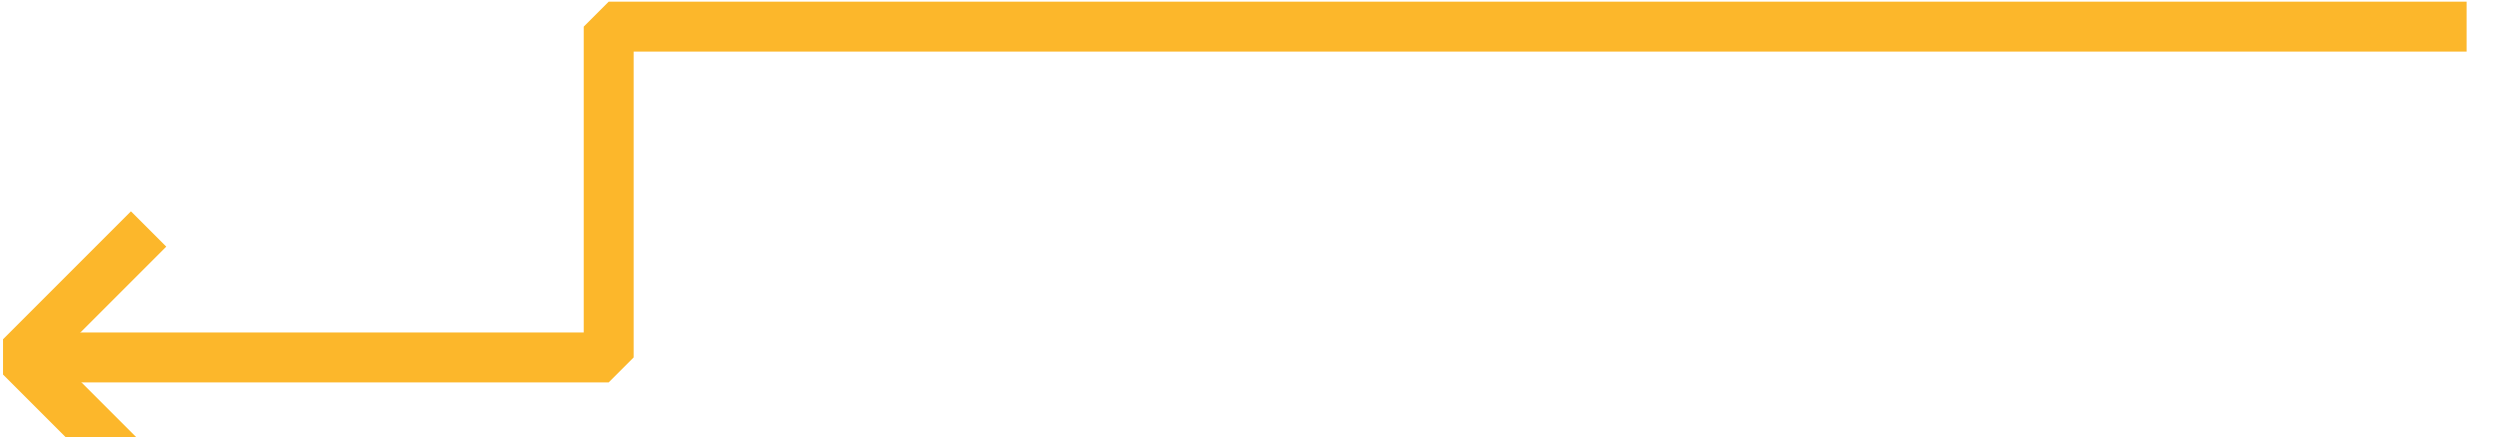
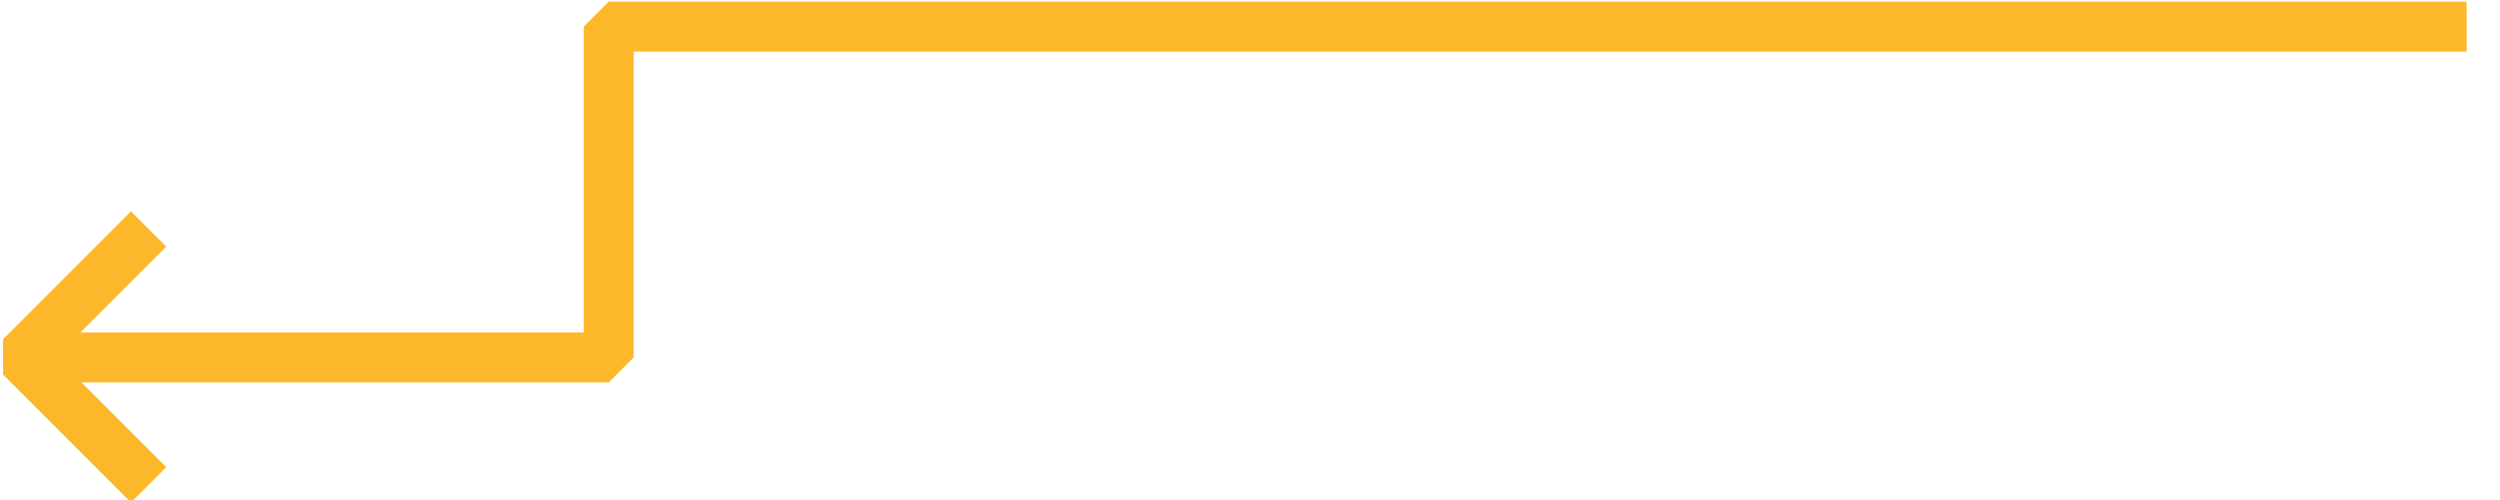
- <svg xmlns="http://www.w3.org/2000/svg" width="751" height="131" viewBox="0 0 751 131" fill="none">
+ <svg xmlns="http://www.w3.org/2000/svg" width="751" height="150" viewBox="0 0 751 150" fill="none">
  <g id="Group 32">
    <path id="Path 4" d="M740.969 8H182.854V107.369H6.591" stroke="#FCB72B" stroke-width="15" stroke-linejoin="bevel" />
    <g id="Group 13">
      <path id="Path 3" d="M44.639 145.639L6.213 107.213L44.639 68.787" stroke="#FCB72B" stroke-width="15" stroke-linejoin="bevel" />
    </g>
  </g>
</svg>
